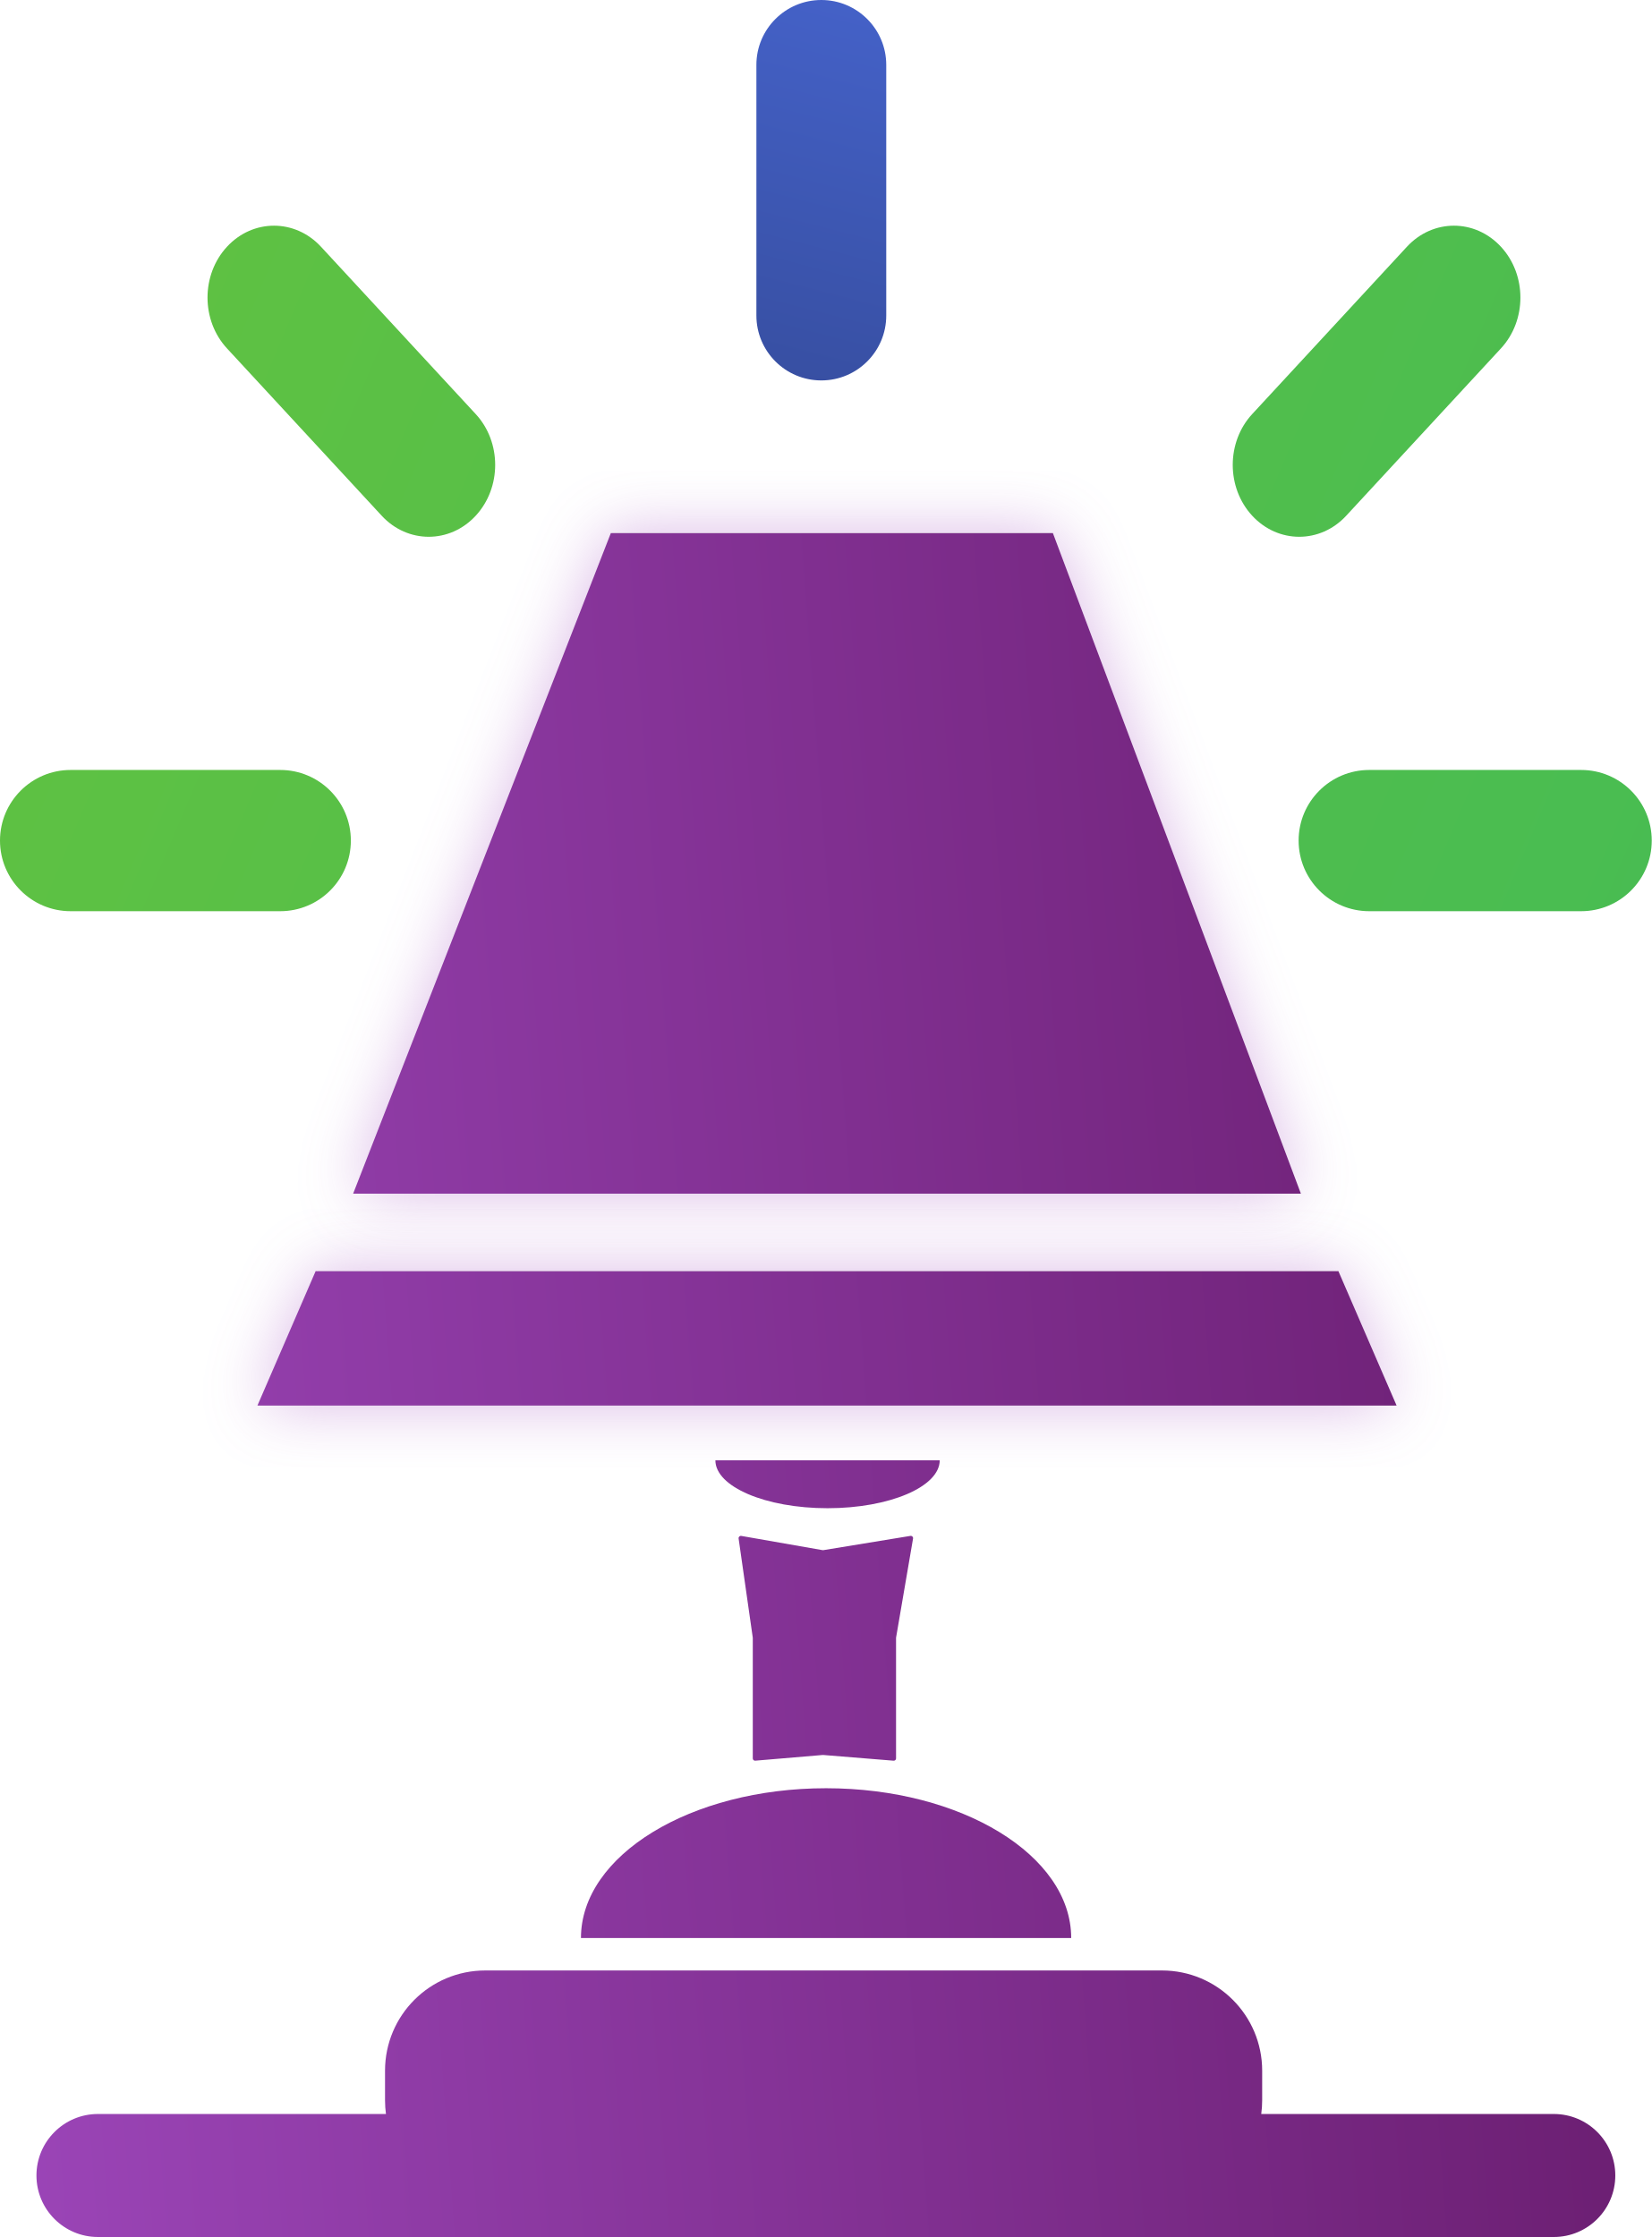
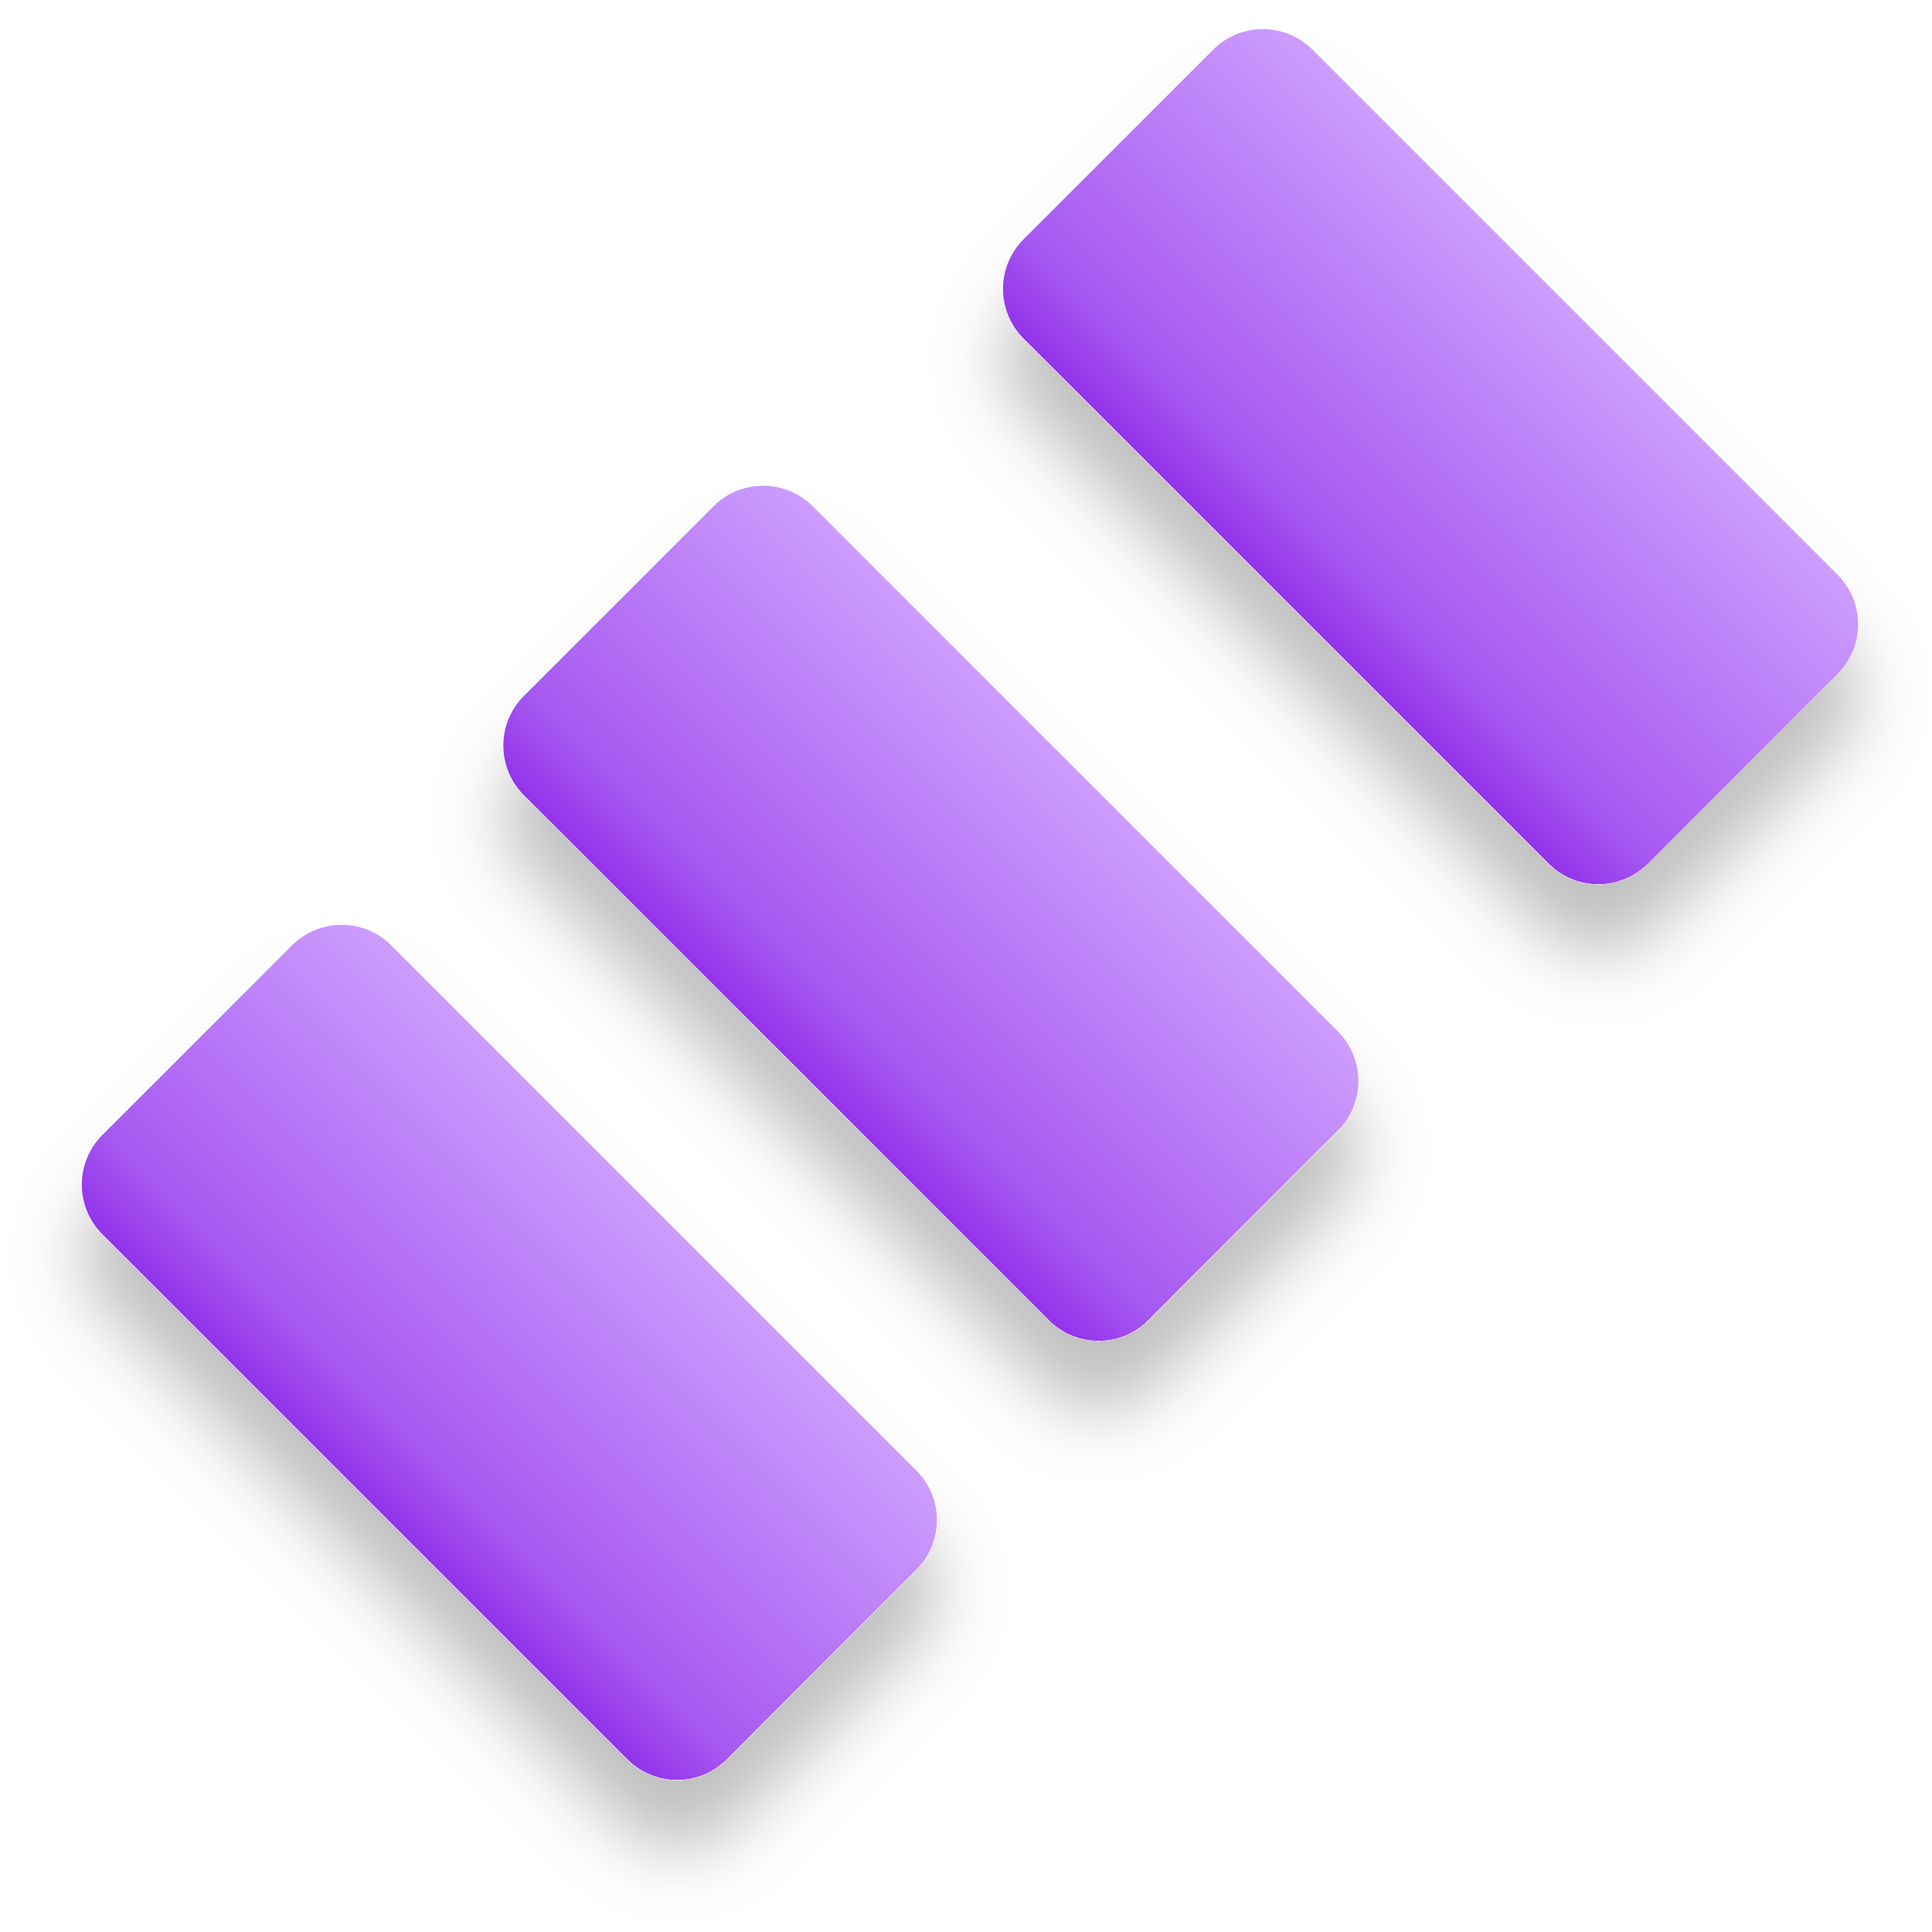
- <svg xmlns="http://www.w3.org/2000/svg" width="725" height="982" viewBox="0 0 725 982" fill="none">
-   <g filter="url(#filter0_d_26_2)">
-     <path d="M139.445 558H586.555L612 617H114L139.445 558Z" fill="#D9D9D9" />
+ <svg xmlns="http://www.w3.org/2000/svg" width="110" height="110" viewBox="0 0 110 110" fill="none">
+   <g filter="url(#filter0_d_4_21)">
+     <rect x="71.9" width="50.276" height="23.263" rx="4" transform="rotate(45 71.8995 0)" fill="url(#paint0_linear_4_21)" />
+     <rect x="43.45" y="26" width="50.276" height="23.263" rx="4" transform="rotate(45 43.4497 26)" fill="url(#paint1_linear_4_21)" />
+     <rect x="19.45" y="51" width="50.276" height="23.263" rx="4" transform="rotate(45 19.4497 51)" fill="url(#paint2_linear_4_21)" />
  </g>
-   <g filter="url(#filter1_d_26_2)">
-     <path d="M268.579 234H461.658L570 524H156L268.579 234Z" fill="#D9D9D9" />
-   </g>
-   <path fill-rule="evenodd" clip-rule="evenodd" d="M462.134 234H268.123L155 524H571L462.134 234ZM138.547 558H587.453L613 617H113L138.547 558ZM314 641.038C314 652.657 336.043 662.076 363.235 662.076C390.427 662.076 412.471 652.657 412.471 641.038H314ZM470.176 850.743C470.176 814.434 422.008 785 362.588 785C303.169 785 255 814.434 255 850.743H470.176ZM43 928C28.088 928 16 940.088 16 955C16 969.912 28.088 982 43 982H682C696.912 982 709 969.912 709 955C709 940.088 696.912 928 682 928H553.594C553.862 926.038 554 924.035 554 922V909C554 884.699 534.301 865 510 865H213C188.699 865 169 884.699 169 909V922C169 924.035 169.138 926.038 169.406 928H43ZM325.357 674.237C324.688 674.12 324.099 674.691 324.195 675.364L330.407 718.87C330.413 718.917 330.417 718.965 330.417 719.012V771.912C330.417 772.497 330.918 772.958 331.501 772.908L361.134 770.402C361.189 770.397 361.244 770.397 361.299 770.401L392.219 772.912C392.801 772.96 393.3 772.5 393.3 771.916V719.026C393.3 718.992 393.302 718.958 393.305 718.924C393.308 718.901 393.311 718.879 393.314 718.857L400.763 675.382C400.879 674.705 400.294 674.116 399.616 674.227L361.384 680.486C361.353 680.491 361.322 680.494 361.291 680.497C361.272 680.498 361.254 680.499 361.235 680.499C361.195 680.499 361.154 680.497 361.113 680.493C361.092 680.491 361.071 680.488 361.05 680.484L325.357 674.237Z" fill="url(#paint0_linear_26_2)" />
-   <path fill-rule="evenodd" clip-rule="evenodd" d="M140.893 108.314C129.499 95.99 111.025 95.99 99.631 108.314C88.237 120.638 88.237 140.618 99.631 152.942L167.541 226.392C178.935 238.716 197.408 238.716 208.803 226.392C220.197 214.068 220.197 194.088 208.803 181.764L140.893 108.314ZM31 338C13.879 338 0 351.879 0 369C0 386.121 13.879 400 31 400H123C140.121 400 154 386.121 154 369C154 351.879 140.121 338 123 338H31ZM549.631 226.392C538.237 214.068 538.237 194.088 549.631 181.764L617.541 108.314C628.935 95.99 647.409 95.99 658.803 108.314C670.197 120.638 670.197 140.618 658.803 152.942L590.893 226.392C579.499 238.716 561.025 238.716 549.631 226.392ZM601 338C583.879 338 570 351.879 570 369C570 386.121 583.879 400 601 400H694C711.121 400 725 386.121 725 369C725 351.879 711.121 338 694 338H601Z" fill="url(#paint1_linear_26_2)" />
-   <rect x="332" y="167" width="167" height="57" rx="28.5" transform="rotate(-90 332 167)" fill="url(#paint2_linear_26_2)" />
  <defs>
-     <filter id="filter0_d_26_2" x="86.9" y="530.9" width="552.2" height="113.2" filterUnits="userSpaceOnUse" color-interpolation-filters="sRGB">
+     <filter id="filter0_d_4_21" x="-1" y="0" width="112.45" height="111" filterUnits="userSpaceOnUse" color-interpolation-filters="sRGB">
      <feFlood flood-opacity="0" result="BackgroundImageFix" />
      <feColorMatrix in="SourceAlpha" type="matrix" values="0 0 0 0 0 0 0 0 0 0 0 0 0 0 0 0 0 0 127 0" result="hardAlpha" />
-       <feOffset />
-       <feGaussianBlur stdDeviation="13.55" />
+       <feOffset dy="4" />
+       <feGaussianBlur stdDeviation="2" />
      <feComposite in2="hardAlpha" operator="out" />
-       <feColorMatrix type="matrix" values="0 0 0 0 0.623 0 0 0 0 0.284 0 0 0 0 0.742 0 0 0 0.38 0" />
-       <feBlend mode="normal" in2="BackgroundImageFix" result="effect1_dropShadow_26_2" />
-       <feBlend mode="normal" in="SourceGraphic" in2="effect1_dropShadow_26_2" result="shape" />
+       <feColorMatrix type="matrix" values="0 0 0 0 0 0 0 0 0 0 0 0 0 0 0 0 0 0 0.25 0" />
+       <feBlend mode="normal" in2="BackgroundImageFix" result="effect1_dropShadow_4_21" />
+       <feBlend mode="normal" in="SourceGraphic" in2="effect1_dropShadow_4_21" result="shape" />
    </filter>
-     <filter id="filter1_d_26_2" x="128.9" y="206.9" width="468.2" height="344.2" filterUnits="userSpaceOnUse" color-interpolation-filters="sRGB">
-       <feFlood flood-opacity="0" result="BackgroundImageFix" />
-       <feColorMatrix in="SourceAlpha" type="matrix" values="0 0 0 0 0 0 0 0 0 0 0 0 0 0 0 0 0 0 127 0" result="hardAlpha" />
-       <feOffset />
-       <feGaussianBlur stdDeviation="13.55" />
-       <feComposite in2="hardAlpha" operator="out" />
-       <feColorMatrix type="matrix" values="0 0 0 0 0.623 0 0 0 0 0.284 0 0 0 0 0.742 0 0 0 0.38 0" />
-       <feBlend mode="normal" in2="BackgroundImageFix" result="effect1_dropShadow_26_2" />
-       <feBlend mode="normal" in="SourceGraphic" in2="effect1_dropShadow_26_2" result="shape" />
-     </filter>
-     <linearGradient id="paint0_linear_26_2" x1="-136" y1="-83.5" x2="1087.35" y2="-175.538" gradientUnits="userSpaceOnUse">
-       <stop stop-color="#9F48BD" />
-       <stop offset="1" stop-color="#4E0747" />
+     <linearGradient id="paint0_linear_4_21" x1="97.037" y1="0" x2="97.037" y2="23.263" gradientUnits="userSpaceOnUse">
+       <stop stop-color="#CC9DFD" />
+       <stop offset="0.81" stop-color="#A759F1" />
+       <stop offset="1" stop-color="#9333EA" />
    </linearGradient>
-     <linearGradient id="paint1_linear_26_2" x1="-45.5" y1="86" x2="770" y2="430" gradientUnits="userSpaceOnUse">
-       <stop stop-color="#62C240" />
-       <stop offset="1" stop-color="#47BC53" />
+     <linearGradient id="paint1_linear_4_21" x1="68.588" y1="26" x2="68.588" y2="49.263" gradientUnits="userSpaceOnUse">
+       <stop stop-color="#CC9DFD" />
+       <stop offset="0.81" stop-color="#A759F1" />
+       <stop offset="1" stop-color="#9333EA" />
    </linearGradient>
-     <linearGradient id="paint2_linear_26_2" x1="499" y1="195.5" x2="55" y2="81.5" gradientUnits="userSpaceOnUse">
-       <stop stop-color="#4461C7" />
-       <stop offset="1" stop-color="#212F61" />
+     <linearGradient id="paint2_linear_4_21" x1="44.587" y1="51" x2="44.587" y2="74.263" gradientUnits="userSpaceOnUse">
+       <stop stop-color="#CC9DFD" />
+       <stop offset="0.81" stop-color="#A759F1" />
+       <stop offset="1" stop-color="#9333EA" />
    </linearGradient>
  </defs>
</svg>
